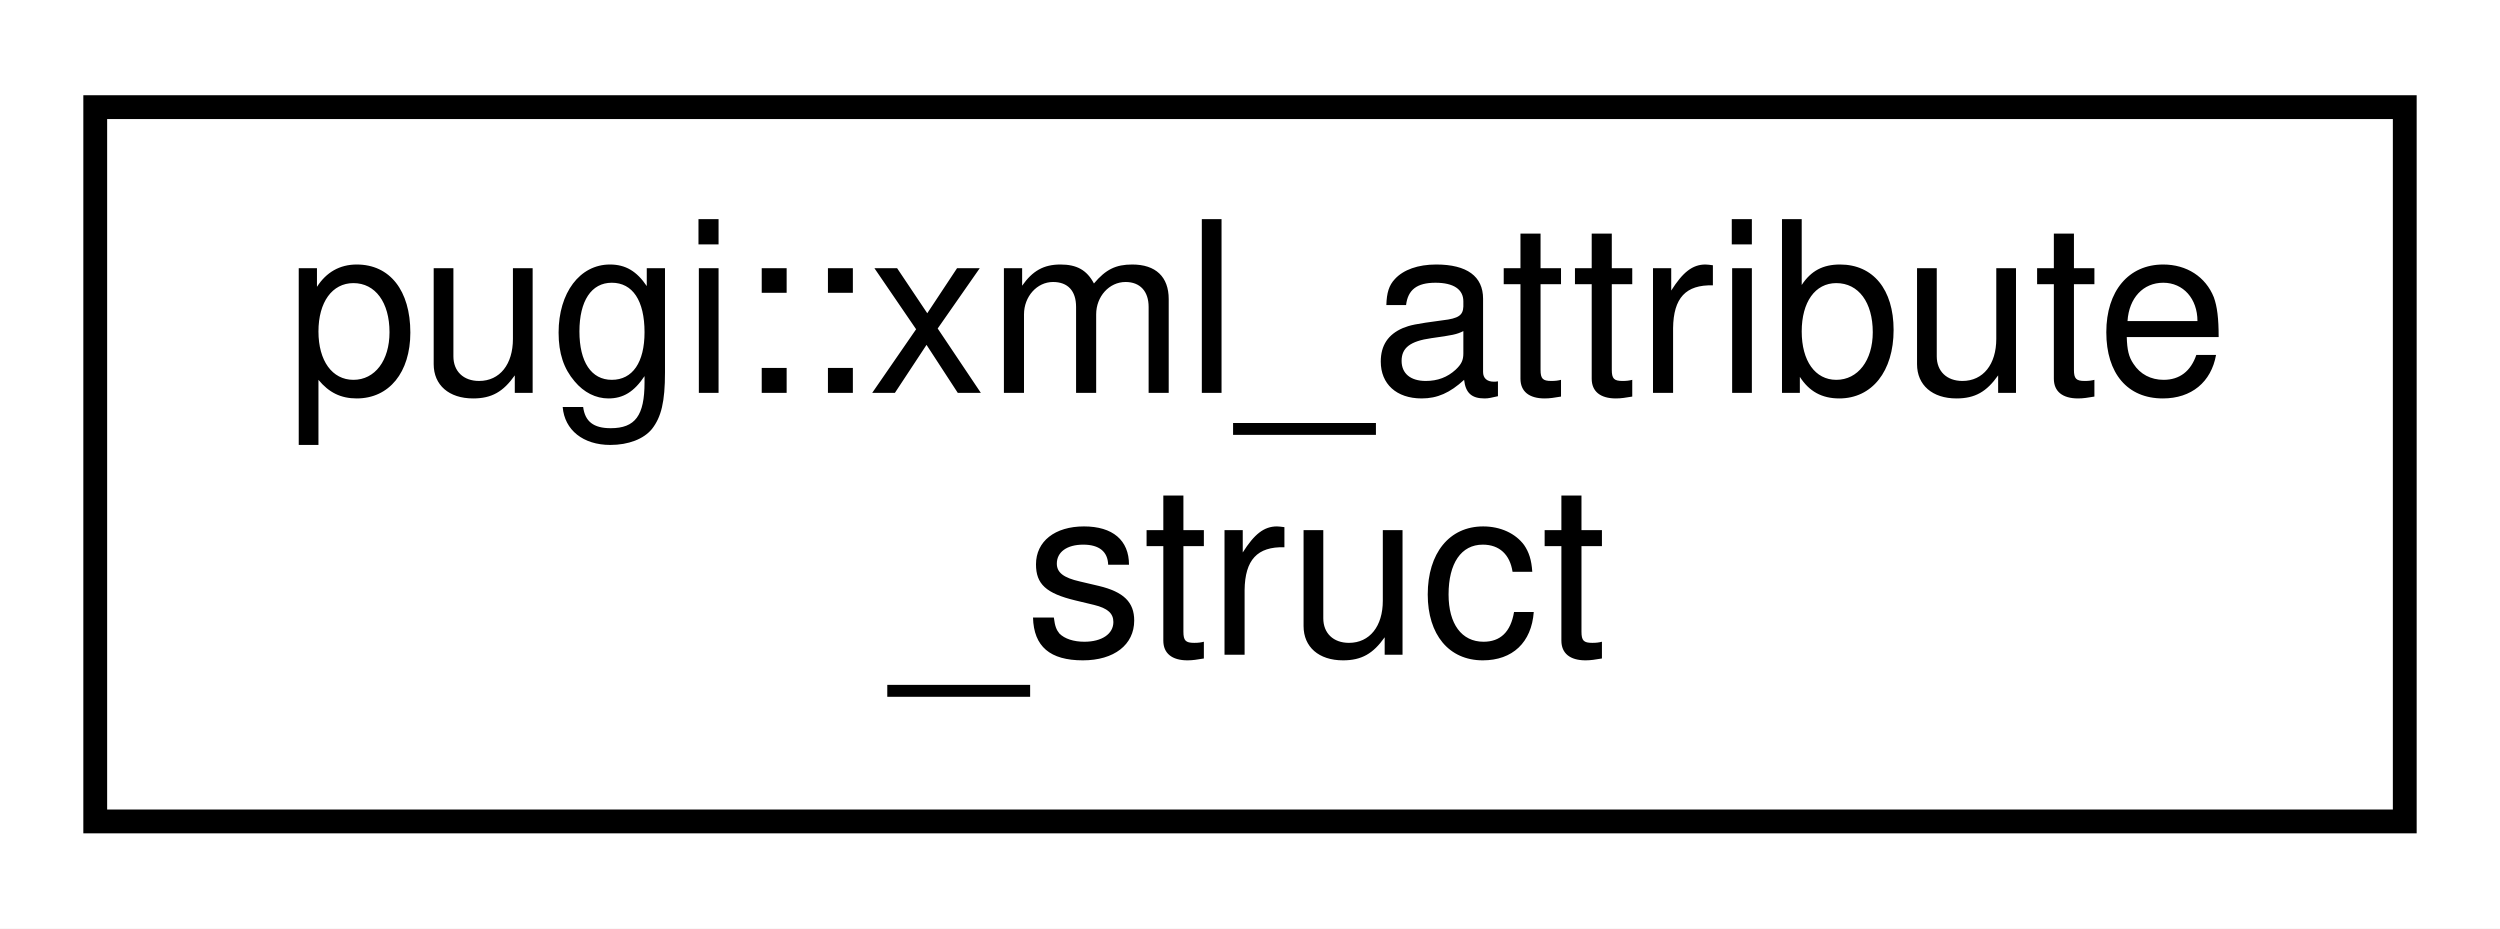
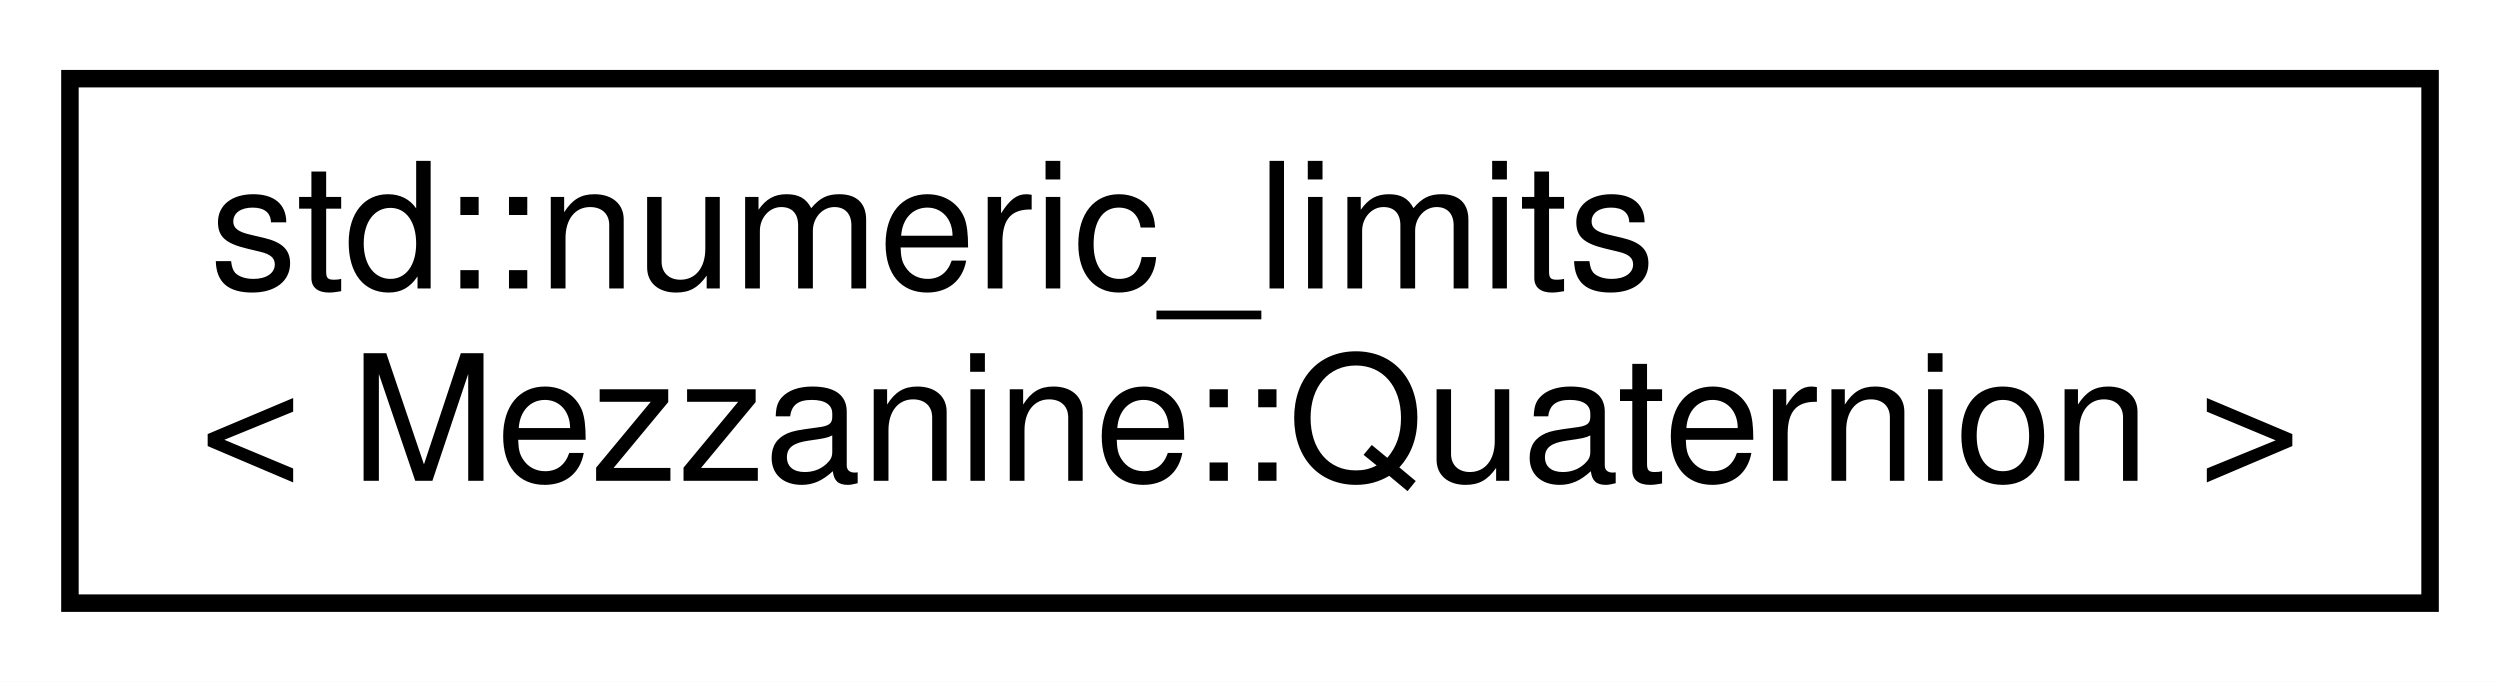
- <svg xmlns="http://www.w3.org/2000/svg" xmlns:xlink="http://www.w3.org/1999/xlink" width="105pt" height="39pt" viewBox="0.00 0.00 105.00 39.00">
+ <svg xmlns="http://www.w3.org/2000/svg" xmlns:xlink="http://www.w3.org/1999/xlink" width="143pt" height="39pt" viewBox="0.00 0.00 143.00 39.00">
  <g id="graph0" class="graph" transform="scale(1 1) rotate(0) translate(4 35)">
-     <polygon fill="white" stroke="none" points="-4,4 -4,-35 101,-35 101,4 -4,4" />
+     <polygon fill="white" stroke="none" points="-4,4 -4,-35 139,-35 139,4 -4,4" />
    <g id="node1" class="node">
      <g id="a_node1">
-         <a xlink:href="structpugi_1_1xml__attribute__struct.html" target="_top" xlink:title="A 'name=value' XML attribute structure. ">
-           <polygon fill="white" stroke="black" points="-7.10543e-15,-0.5 -7.10543e-15,-30.5 97,-30.5 97,-0.5 -7.10543e-15,-0.5" />
-           <text text-anchor="start" x="8" y="-18.5" font-family="Helvetica,sans-Serif" font-size="10.00">pugi::xml_attribute</text>
-           <text text-anchor="middle" x="48.5" y="-7.5" font-family="Helvetica,sans-Serif" font-size="10.00">_struct</text>
+         <a xlink:href="classstd_1_1numeric__limits_3_01Mezzanine_1_1Quaternion_01_4.html" target="_top" xlink:title="Get Numeric details on Quaternion. ">
+           <polygon fill="white" stroke="black" points="0,-0.5 0,-30.5 135,-30.5 135,-0.5 0,-0.5" />
+           <text text-anchor="start" x="8" y="-18.5" font-family="Helvetica,sans-Serif" font-size="10.00">std::numeric_limits</text>
+           <text text-anchor="middle" x="67.5" y="-7.5" font-family="Helvetica,sans-Serif" font-size="10.00">&lt; Mezzanine::Quaternion &gt;</text>
        </a>
      </g>
    </g>
  </g>
</svg>
